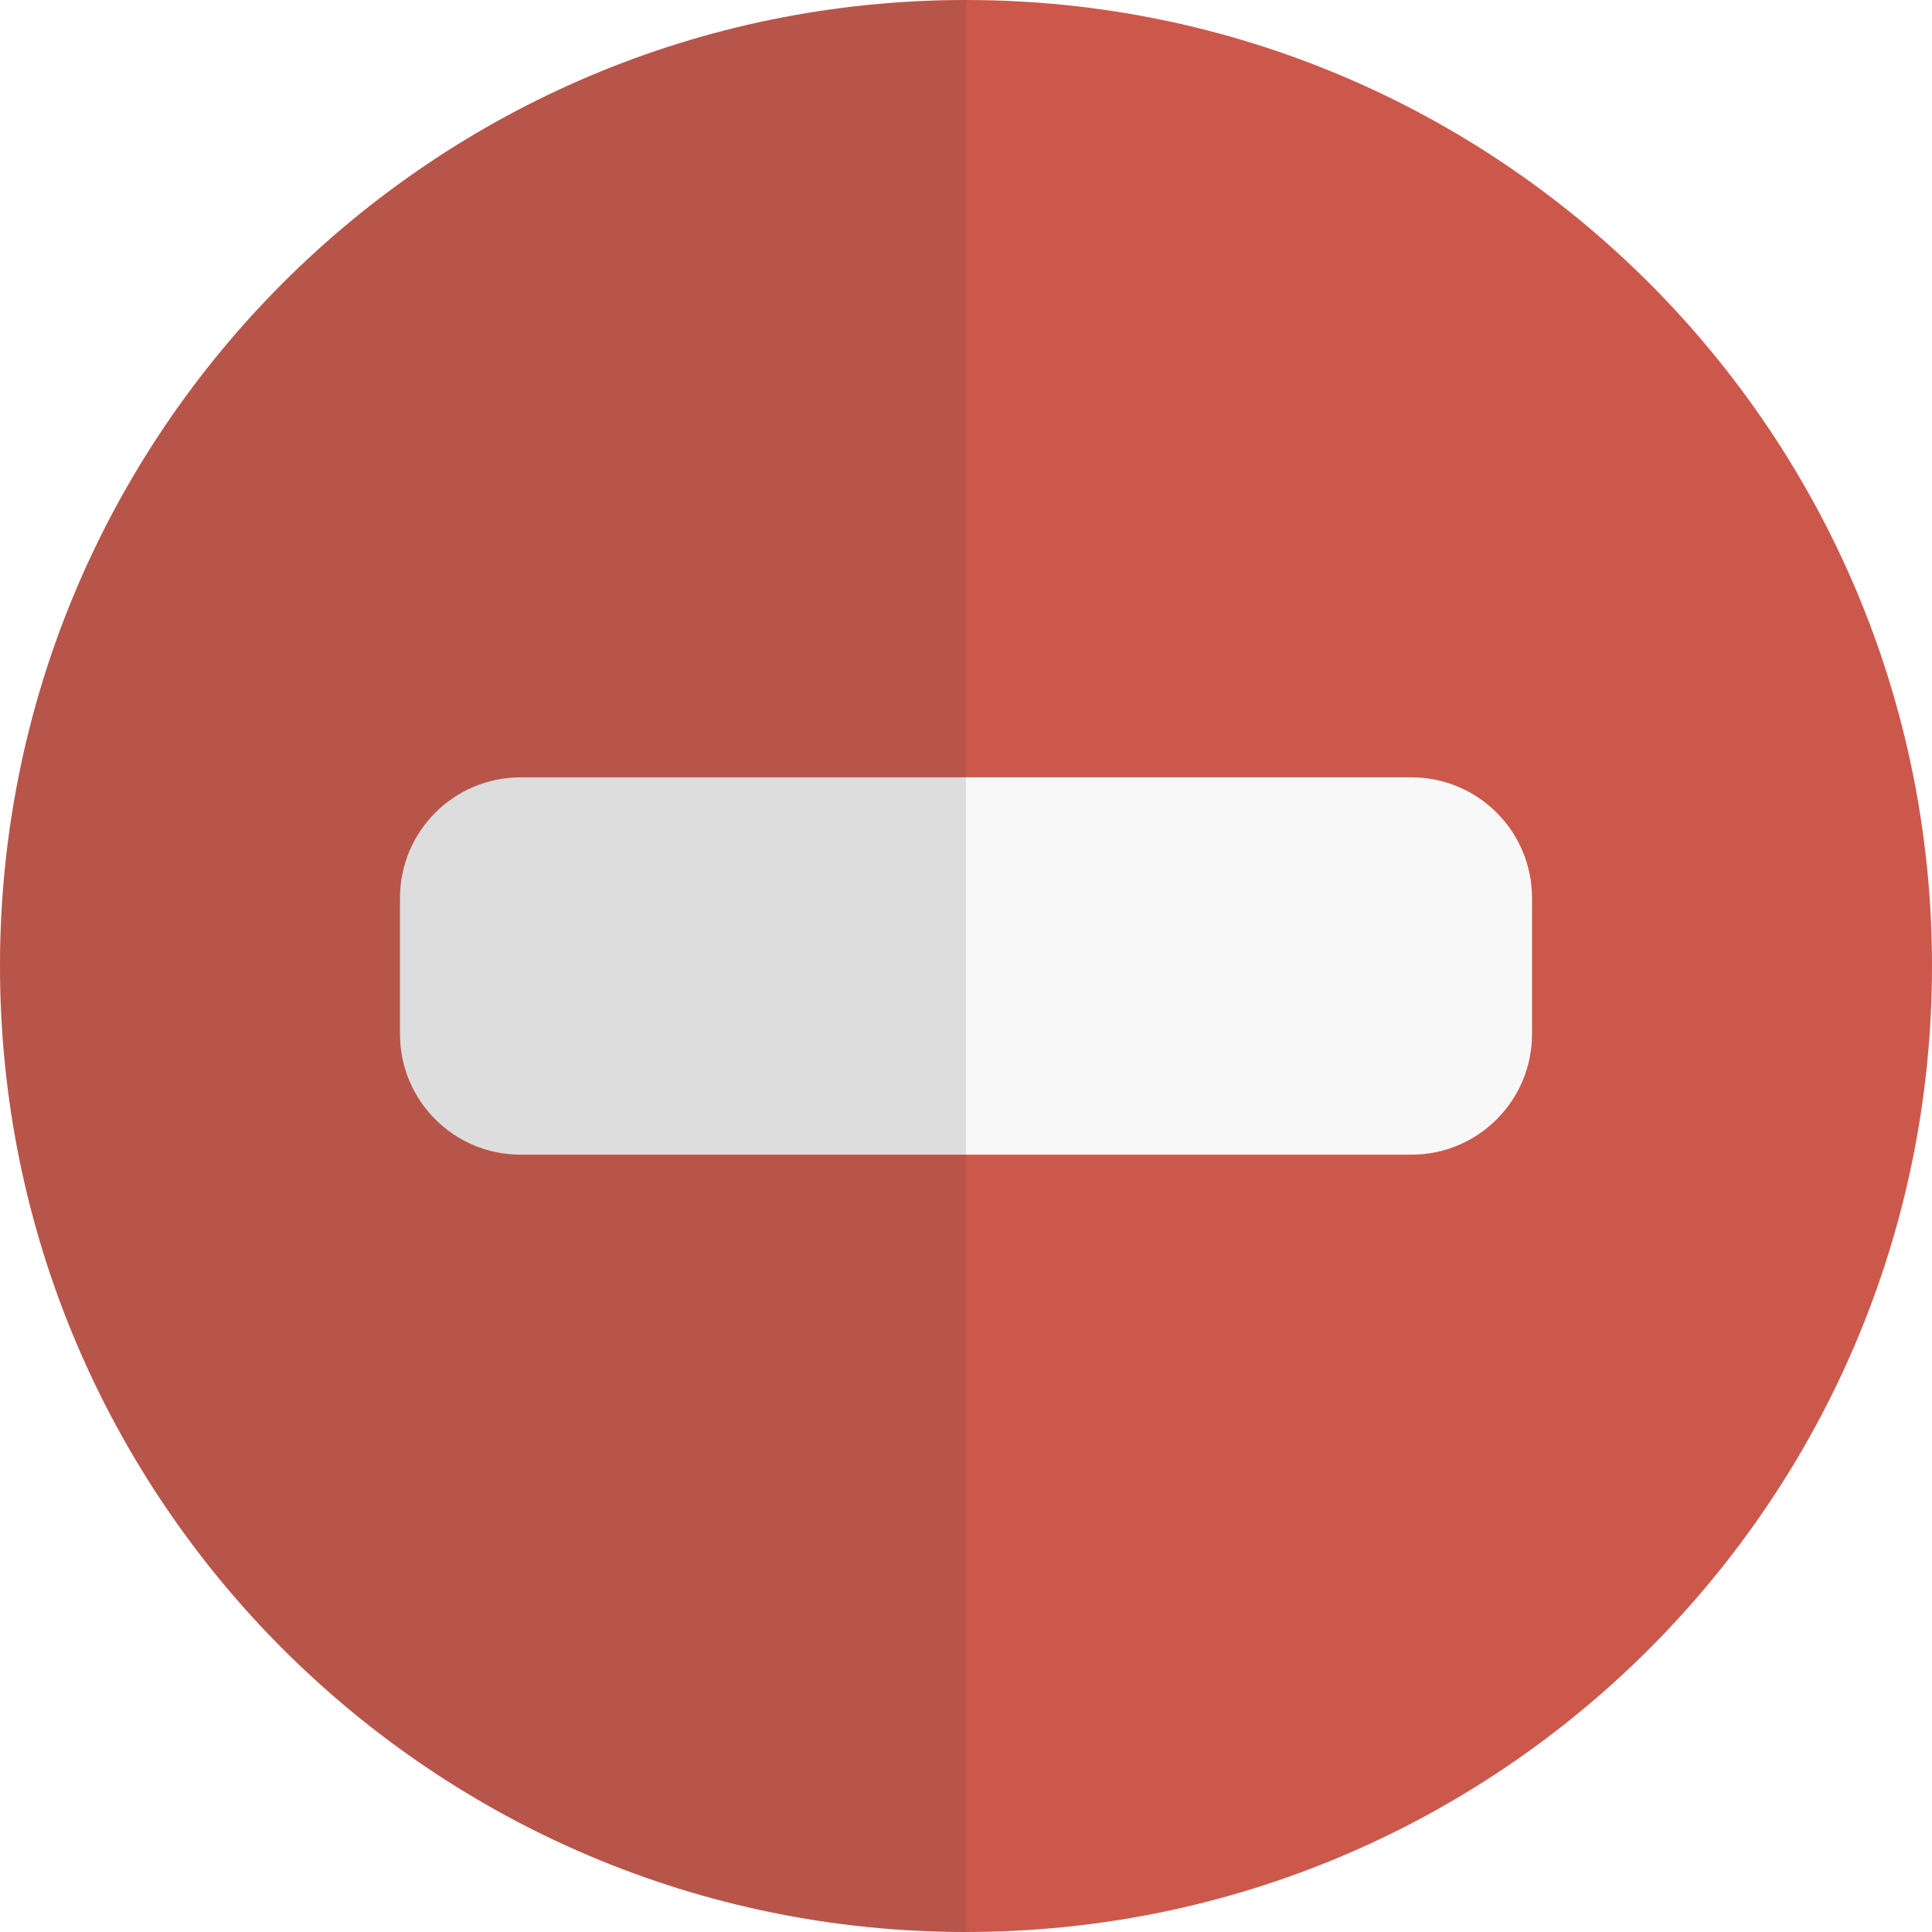
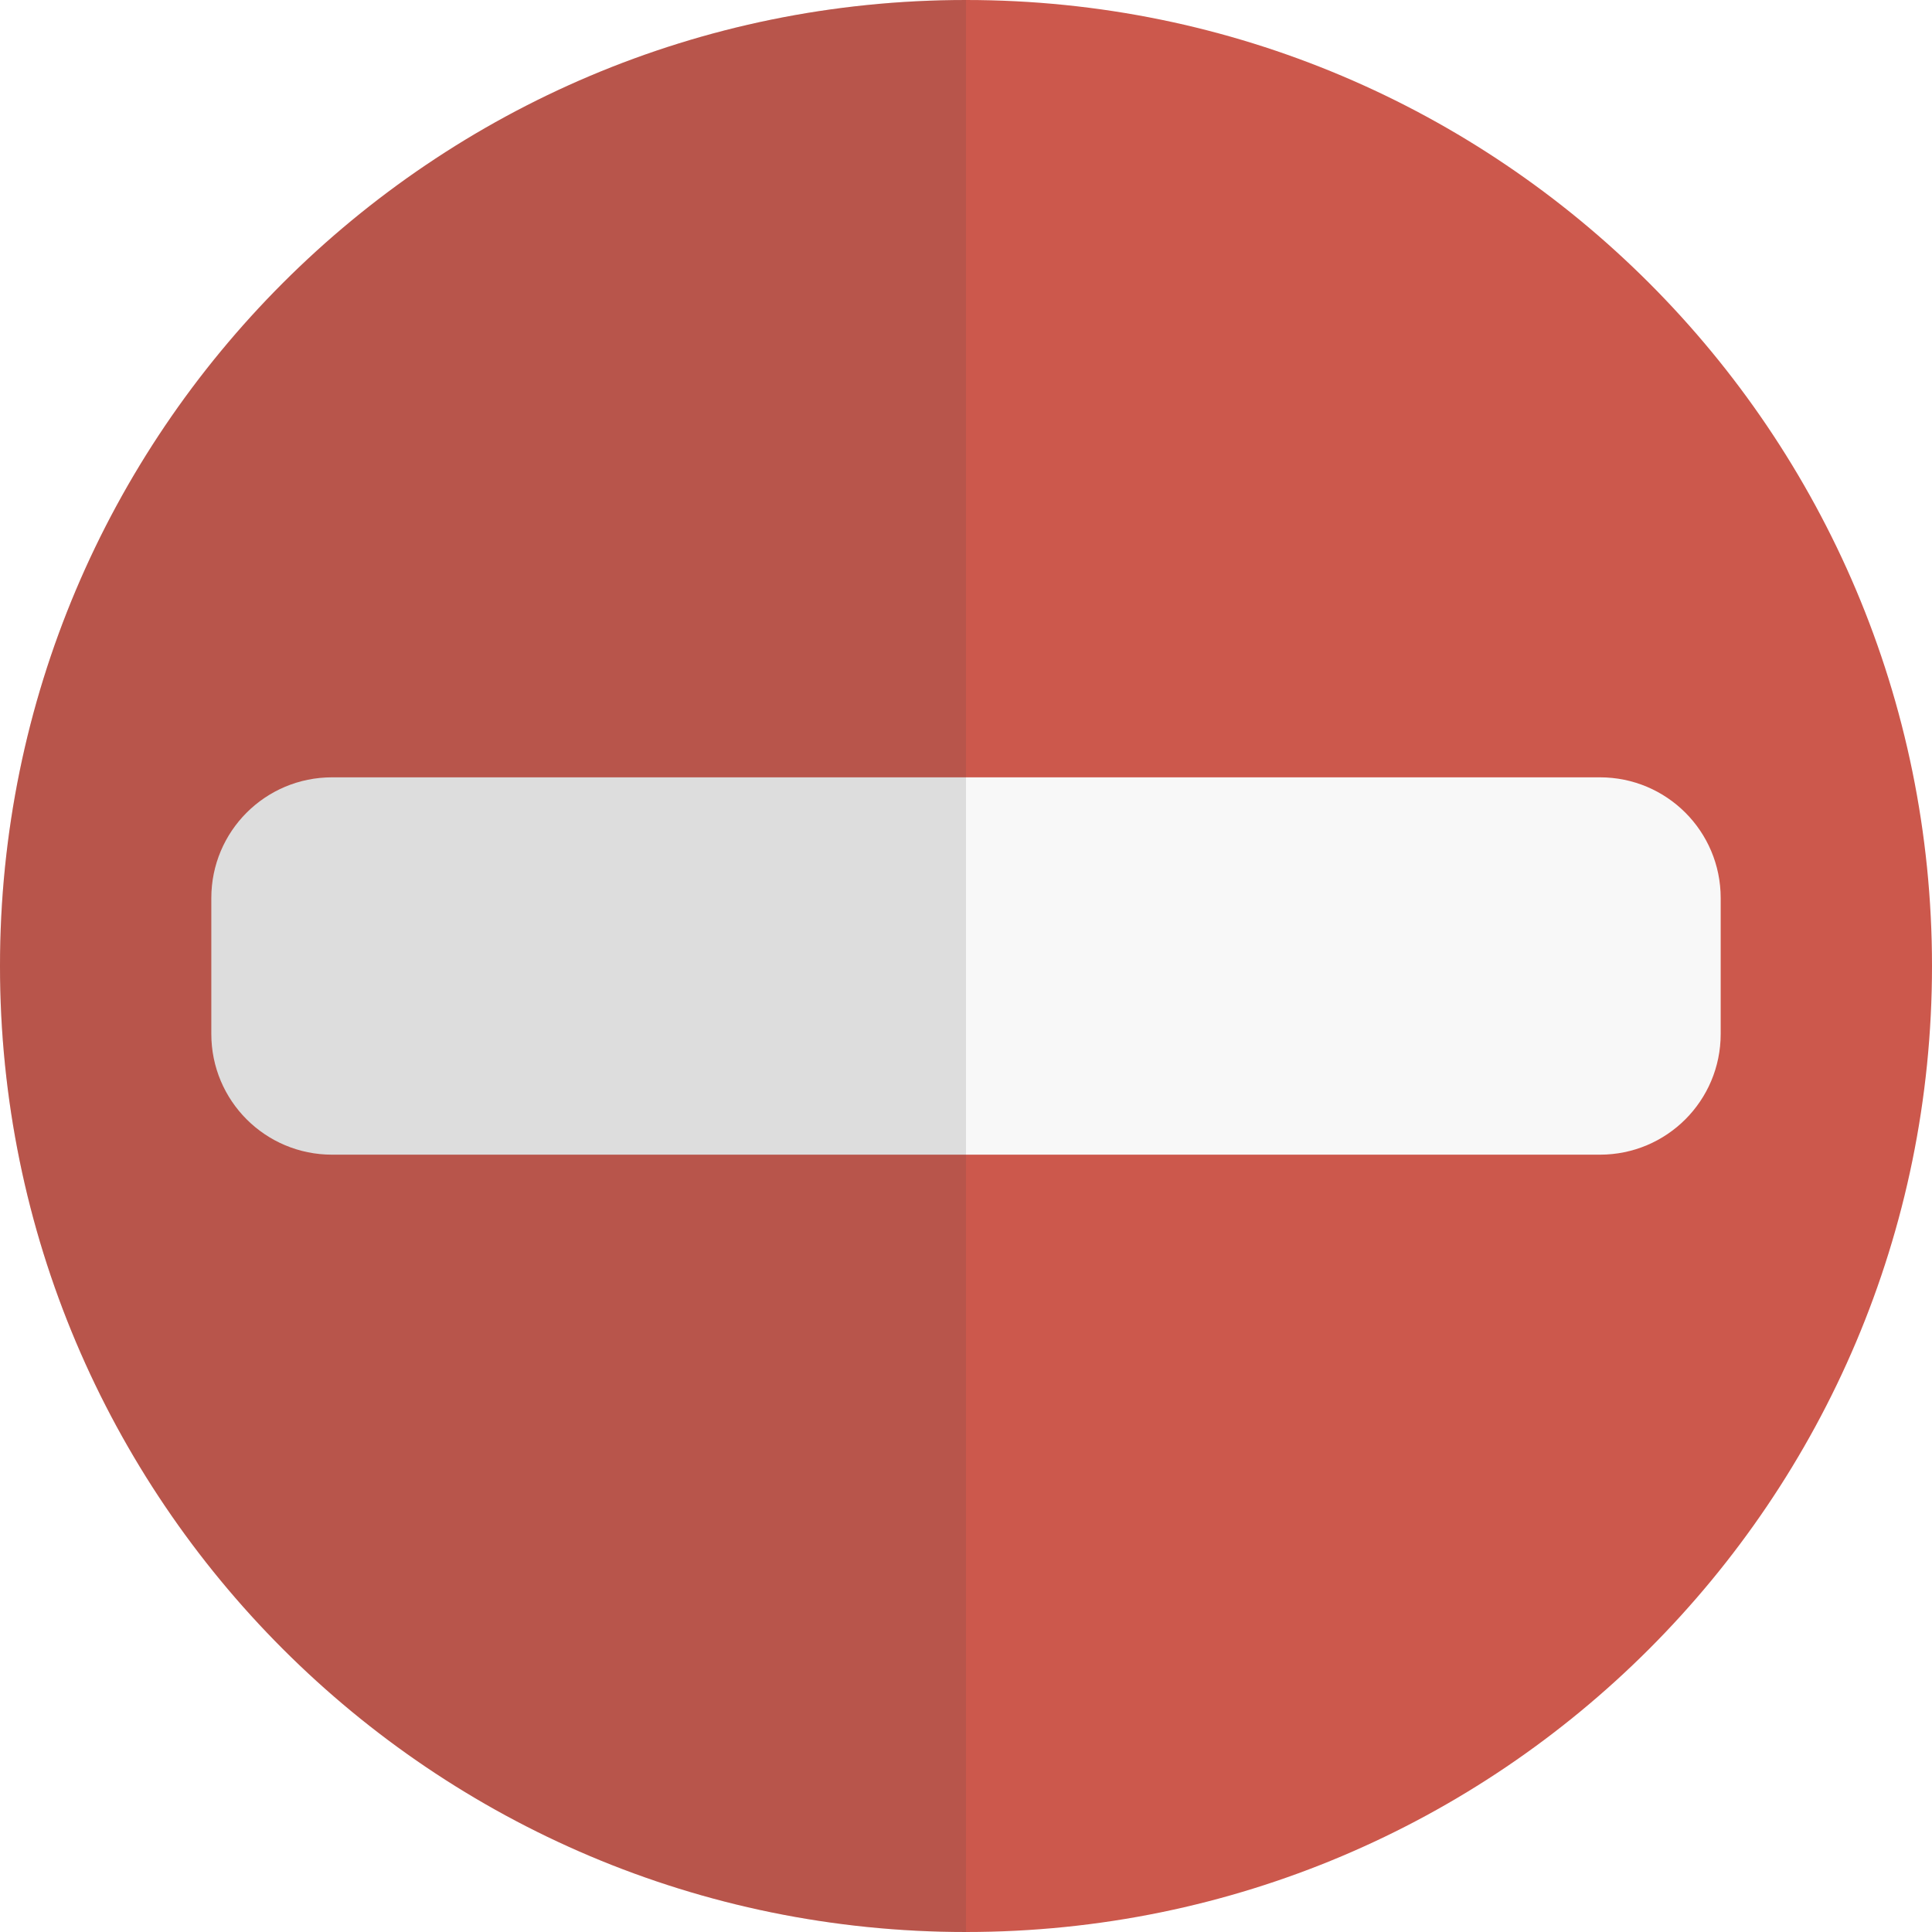
<svg xmlns="http://www.w3.org/2000/svg" version="1.1" x="0" y="0" viewBox="0 0 512 512" xml:space="preserve">
  <circle cx="256" cy="256" r="256" fill="#cc584c" />
-   <path d="M374 306H138c-17.7 0-32-14.3-32-32v-36c0-17.7 14.3-32 32-32h236c17.7 0 32 14.3 32 32v36c0 17.7-14.3 32-32 32z" fill="#f8f8f8" />
+   <path d="M424 306H88c-17.7 0-32-14.3-32-32v-36c0-17.7 14.3-32 32-32h336c17.7 0 32 14.3 32 32v36c0 17.7-14.3 32-32 32z" fill="#f8f8f8" />
  <path d="M0 256c0 141.4 114.6 256 256 256V0C114.6 0 0 114.6 0 256z" opacity=".15" fill="#444" />
</svg>
